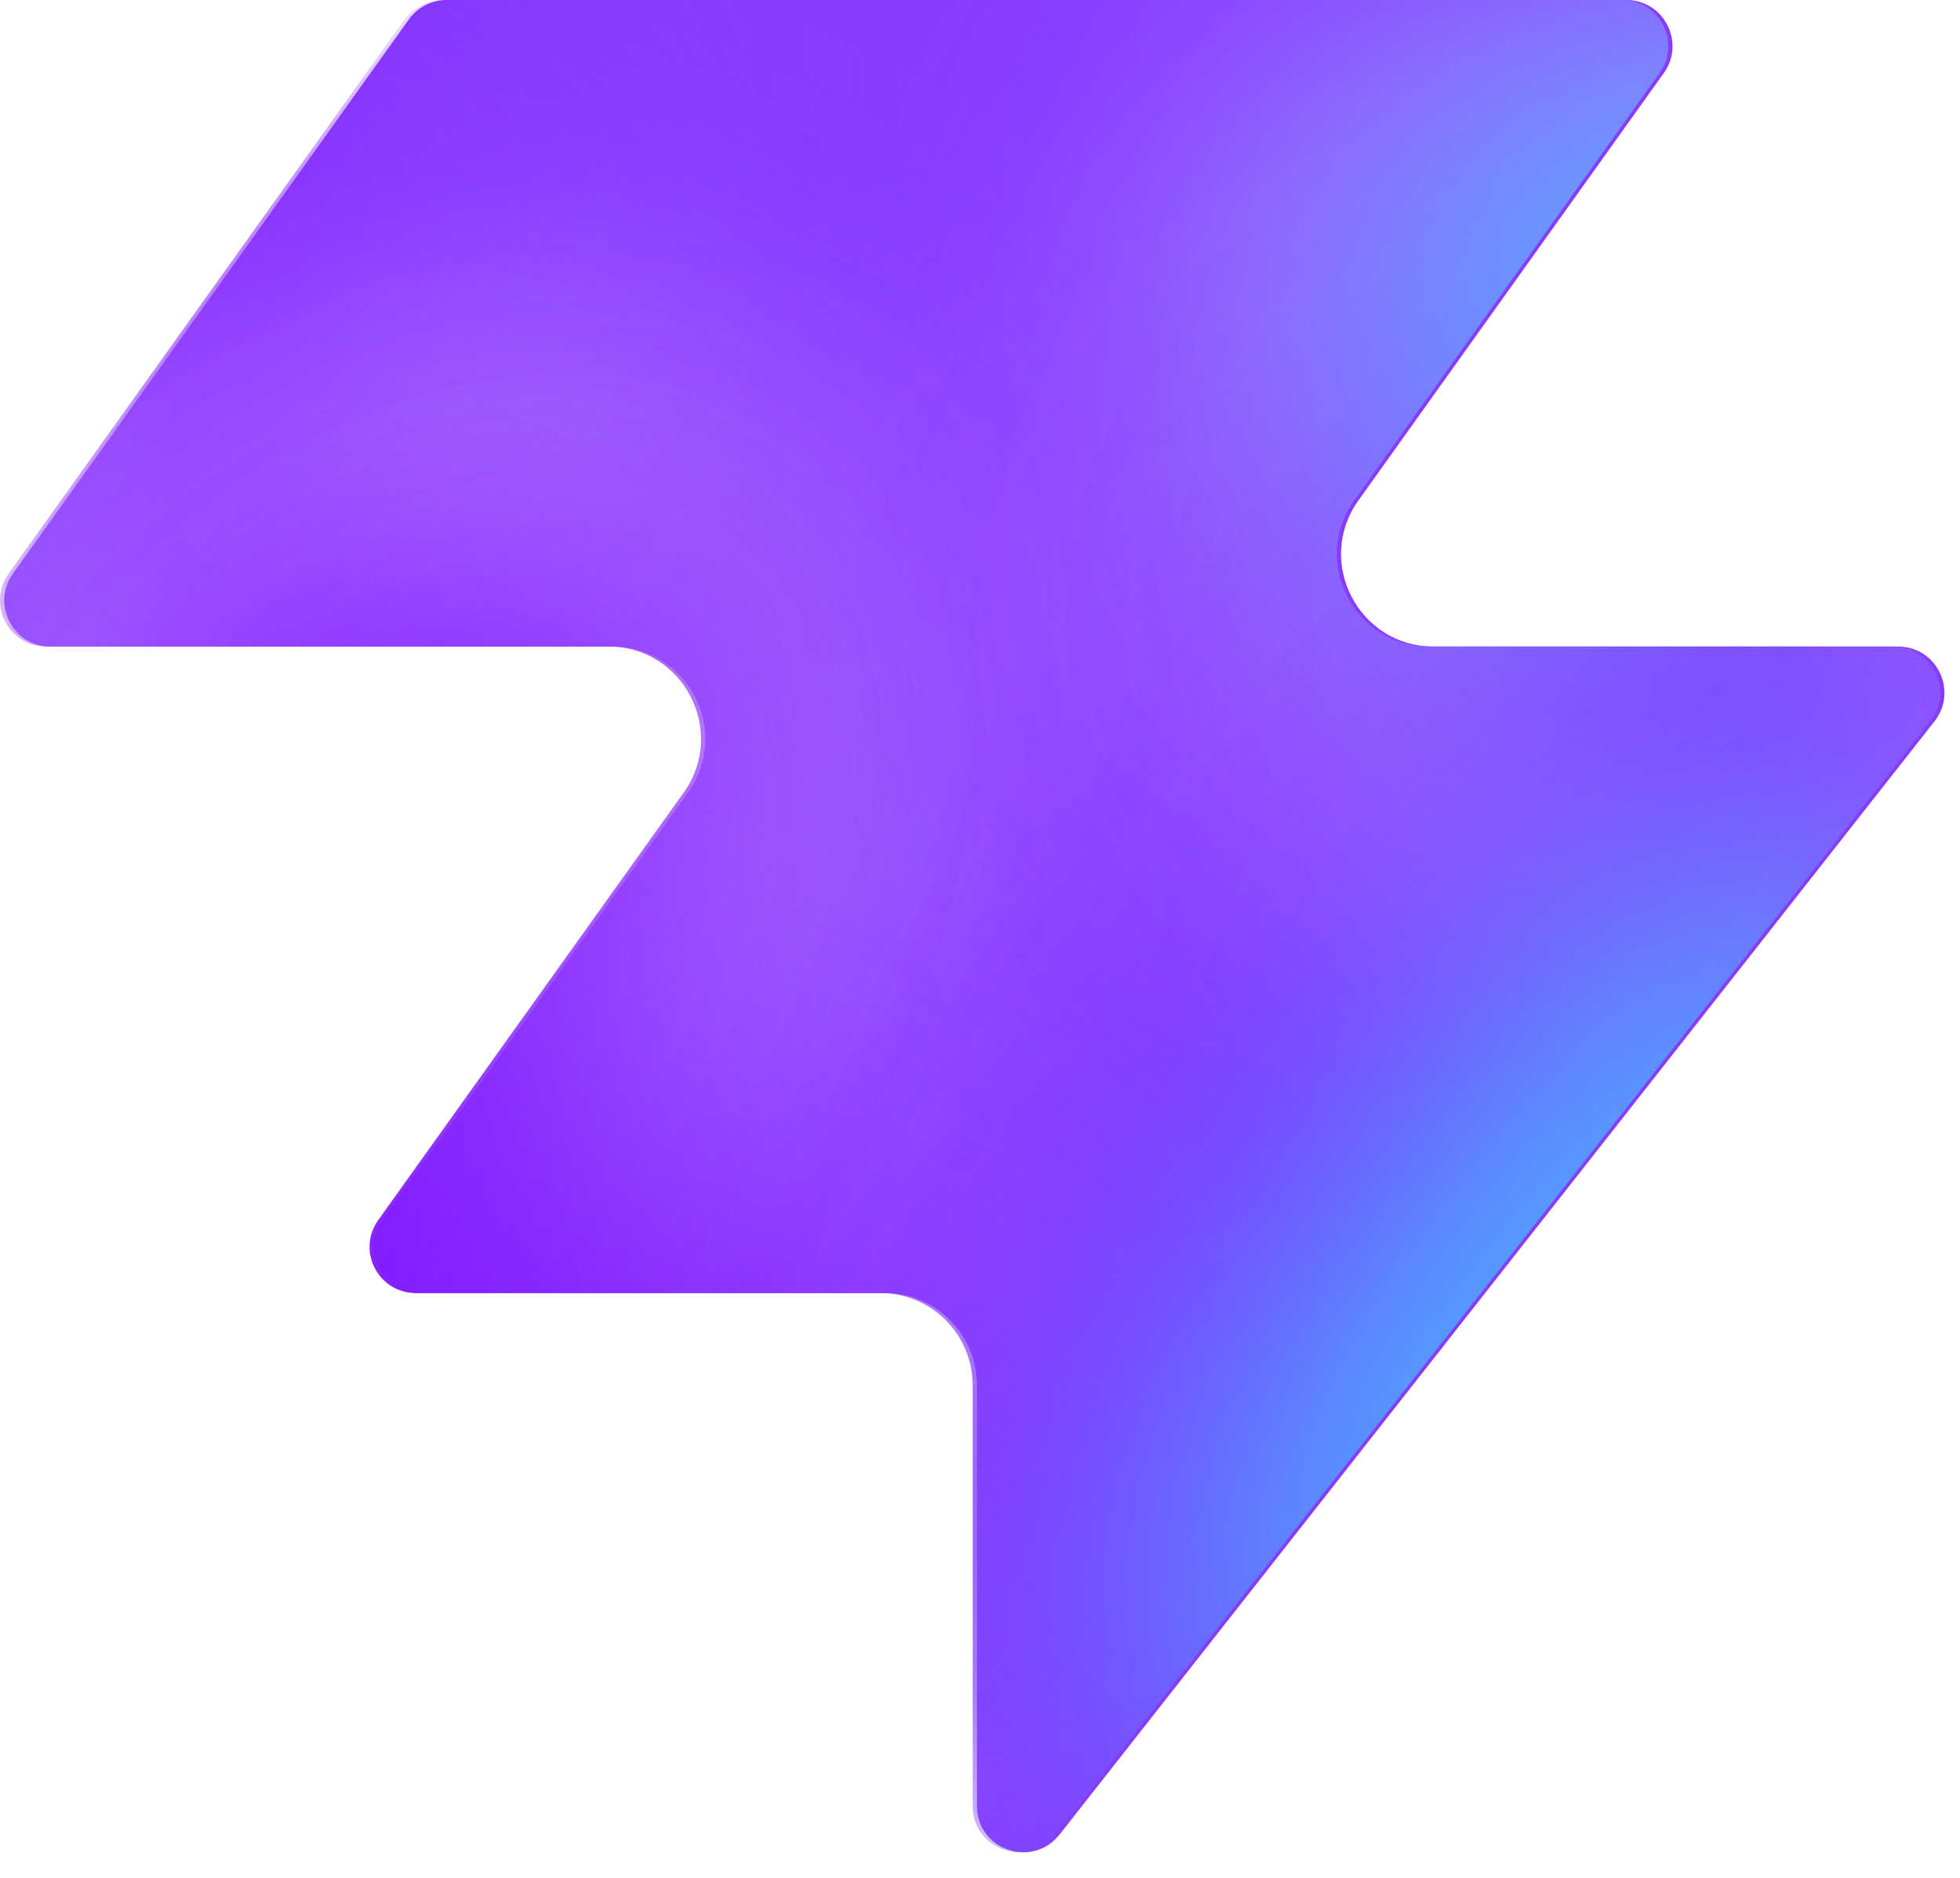
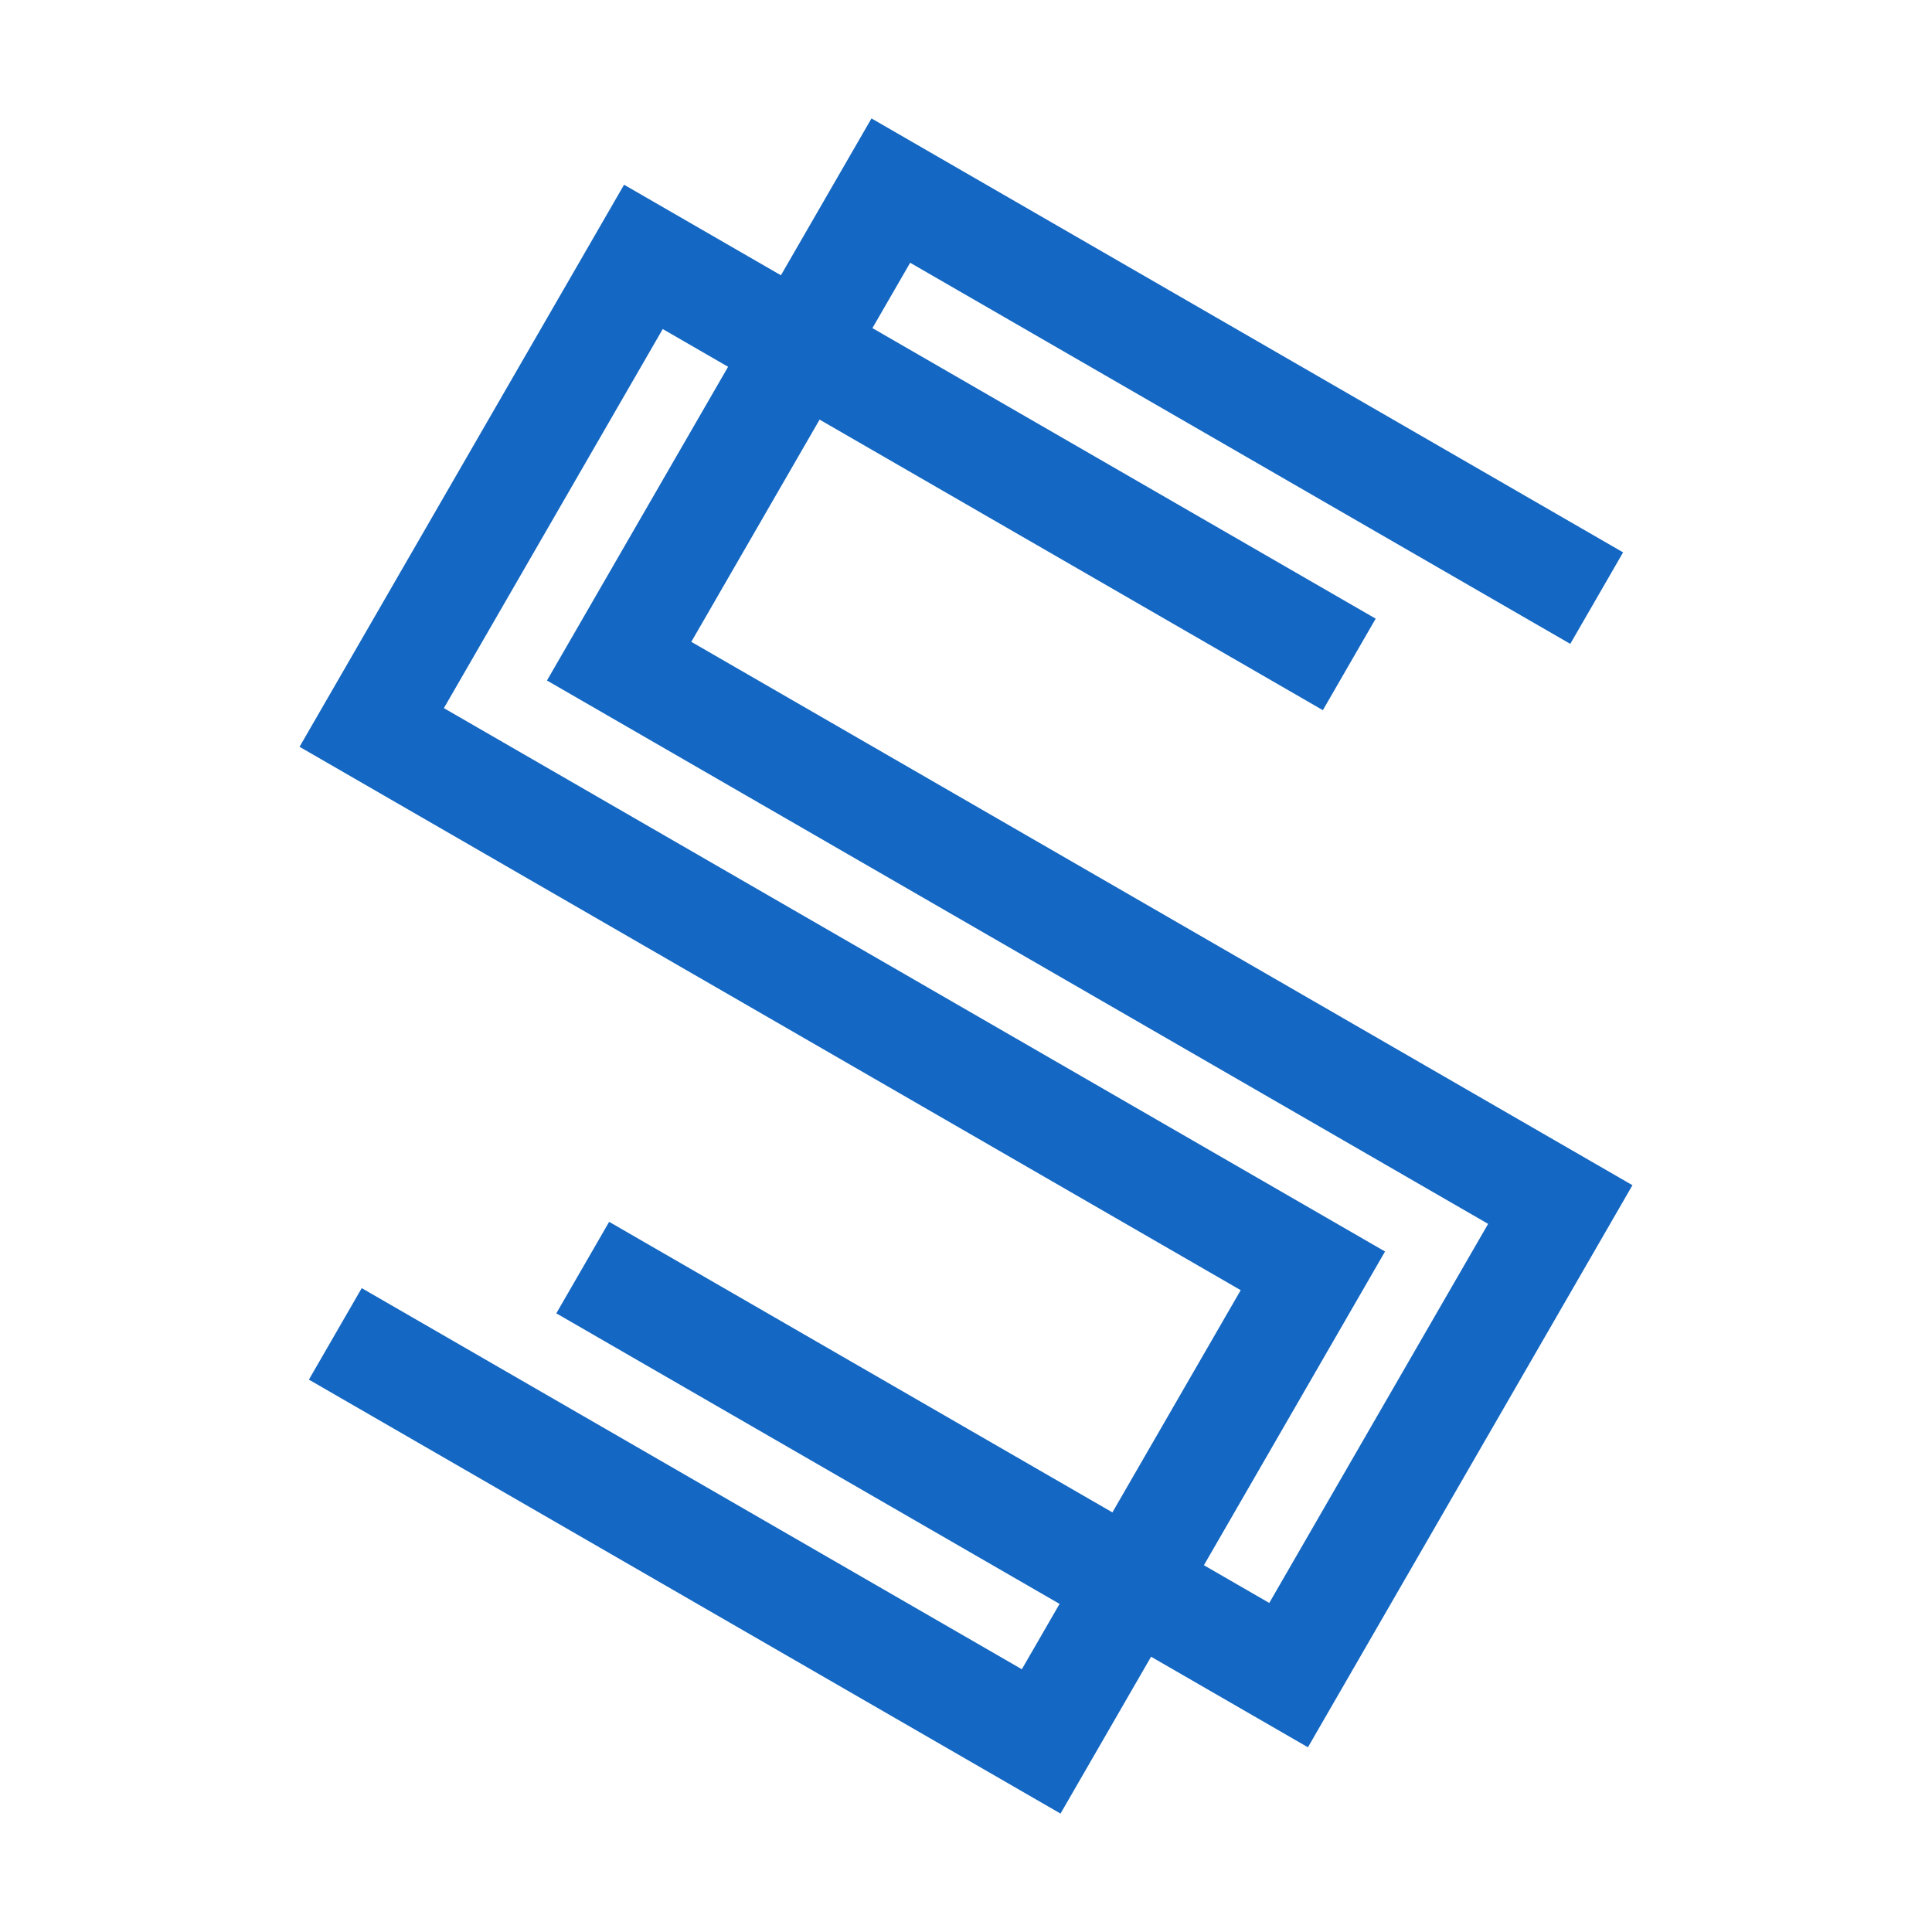
- <svg xmlns="http://www.w3.org/2000/svg" width="48" height="46" fill="none" viewBox="0 0 48 46">
-   <path fill="#863bff" d="M25.946 44.938c-.664.845-2.021.375-2.021-.698V33.937a2.26 2.26 0 0 0-2.262-2.262H10.287c-.92 0-1.456-1.04-.92-1.788l7.48-10.471c1.07-1.497 0-3.578-1.842-3.578H1.237c-.92 0-1.456-1.04-.92-1.788L10.013.474c.214-.297.556-.474.92-.474h28.894c.92 0 1.456 1.04.92 1.788l-7.48 10.471c-1.07 1.498 0 3.579 1.842 3.579h11.377c.943 0 1.473 1.088.89 1.83L25.947 44.94z" style="fill:#863bff;fill:color(display-p3 .525 .23 1);fill-opacity:1" />
-   <mask id="a" width="48" height="46" x="0" y="0" maskUnits="userSpaceOnUse" style="mask-type:alpha">
-     <path fill="#000" d="M25.842 44.938c-.664.844-2.021.375-2.021-.698V33.937a2.26 2.26 0 0 0-2.262-2.262H10.183c-.92 0-1.456-1.04-.92-1.788l7.48-10.471c1.07-1.498 0-3.579-1.842-3.579H1.133c-.92 0-1.456-1.04-.92-1.787L9.91.473c.214-.297.556-.474.92-.474h28.894c.92 0 1.456 1.04.92 1.788l-7.48 10.471c-1.07 1.498 0 3.578 1.842 3.578h11.377c.943 0 1.473 1.088.89 1.832L25.843 44.94z" style="fill:#000;fill-opacity:1" />
-   </mask>
-   <g mask="url(#a)">
-     <g filter="url(#b)">
-       <ellipse cx="5.508" cy="14.704" fill="#ede6ff" rx="5.508" ry="14.704" style="fill:#ede6ff;fill:color(display-p3 .927 .903 1);fill-opacity:1" transform="matrix(.00324 1 1 -.00324 -4.47 31.516)" />
-     </g>
-     <g filter="url(#c)">
-       <ellipse cx="10.399" cy="29.851" fill="#ede6ff" rx="10.399" ry="29.851" style="fill:#ede6ff;fill:color(display-p3 .927 .903 1);fill-opacity:1" transform="matrix(.00324 1 1 -.00324 -39.328 7.883)" />
-     </g>
-     <g filter="url(#d)">
-       <ellipse cx="5.508" cy="30.487" fill="#7e14ff" rx="5.508" ry="30.487" style="fill:#7e14ff;fill:color(display-p3 .492 .077 1);fill-opacity:1" transform="rotate(89.814 -25.913 -14.639)scale(1 -1)" />
-     </g>
-     <g filter="url(#e)">
-       <ellipse cx="5.508" cy="30.599" fill="#7e14ff" rx="5.508" ry="30.599" style="fill:#7e14ff;fill:color(display-p3 .492 .077 1);fill-opacity:1" transform="rotate(89.814 -32.644 -3.334)scale(1 -1)" />
-     </g>
-     <g filter="url(#f)">
-       <ellipse cx="5.508" cy="30.599" fill="#7e14ff" rx="5.508" ry="30.599" style="fill:#7e14ff;fill:color(display-p3 .492 .077 1);fill-opacity:1" transform="matrix(.00324 1 1 -.00324 -34.34 30.47)" />
-     </g>
-     <g filter="url(#g)">
-       <ellipse cx="14.072" cy="22.078" fill="#ede6ff" rx="14.072" ry="22.078" style="fill:#ede6ff;fill:color(display-p3 .927 .903 1);fill-opacity:1" transform="rotate(93.35 24.506 48.493)scale(-1 1)" />
-     </g>
-     <g filter="url(#h)">
-       <ellipse cx="3.47" cy="21.501" fill="#7e14ff" rx="3.47" ry="21.501" style="fill:#7e14ff;fill:color(display-p3 .492 .077 1);fill-opacity:1" transform="rotate(89.009 28.708 47.59)scale(-1 1)" />
-     </g>
-     <g filter="url(#i)">
-       <ellipse cx="3.47" cy="21.501" fill="#7e14ff" rx="3.47" ry="21.501" style="fill:#7e14ff;fill:color(display-p3 .492 .077 1);fill-opacity:1" transform="rotate(89.009 28.708 47.59)scale(-1 1)" />
-     </g>
-     <g filter="url(#j)">
-       <ellipse cx=".387" cy="8.972" fill="#7e14ff" rx="4.407" ry="29.108" style="fill:#7e14ff;fill:color(display-p3 .492 .077 1);fill-opacity:1" transform="rotate(39.51 .387 8.972)" />
-     </g>
-     <g filter="url(#k)">
-       <ellipse cx="47.523" cy="-6.092" fill="#7e14ff" rx="4.407" ry="29.108" style="fill:#7e14ff;fill:color(display-p3 .492 .077 1);fill-opacity:1" transform="rotate(37.892 47.523 -6.092)" />
-     </g>
-     <g filter="url(#l)">
-       <ellipse cx="41.412" cy="6.333" fill="#47bfff" rx="5.971" ry="9.665" style="fill:#47bfff;fill:color(display-p3 .28 .748 1);fill-opacity:1" transform="rotate(37.892 41.412 6.333)" />
-     </g>
-     <g filter="url(#m)">
-       <ellipse cx="-1.879" cy="38.332" fill="#7e14ff" rx="4.407" ry="29.108" style="fill:#7e14ff;fill:color(display-p3 .492 .077 1);fill-opacity:1" transform="rotate(37.892 -1.88 38.332)" />
-     </g>
-     <g filter="url(#n)">
-       <ellipse cx="-1.879" cy="38.332" fill="#7e14ff" rx="4.407" ry="29.108" style="fill:#7e14ff;fill:color(display-p3 .492 .077 1);fill-opacity:1" transform="rotate(37.892 -1.88 38.332)" />
-     </g>
-     <g filter="url(#o)">
-       <ellipse cx="35.651" cy="29.907" fill="#7e14ff" rx="4.407" ry="29.108" style="fill:#7e14ff;fill:color(display-p3 .492 .077 1);fill-opacity:1" transform="rotate(37.892 35.651 29.907)" />
-     </g>
-     <g filter="url(#p)">
-       <ellipse cx="38.418" cy="32.4" fill="#47bfff" rx="5.971" ry="15.297" style="fill:#47bfff;fill:color(display-p3 .28 .748 1);fill-opacity:1" transform="rotate(37.892 38.418 32.4)" />
-     </g>
+ <svg xmlns="http://www.w3.org/2000/svg" viewBox="212 72 256 256">
+   <style>
+     .mark { stroke: #1467c2; }
+     @media (prefers-color-scheme: dark) { .mark { stroke: #65a7fa; } }
+   </style>
+   <g transform="rotate(30 340 200)" class="mark" fill="none" stroke-width="14" stroke-linecap="butt" stroke-linejoin="miter">
+     <polyline points="364,140 256,140 256,212 400,212 400,284 292,284" />
+     <polyline points="388,116 280,116 280,188 424,188 424,260 316,260" />
  </g>
-   <defs>
-     <filter id="b" width="60.045" height="41.654" x="-19.77" y="16.149" color-interpolation-filters="sRGB" filterUnits="userSpaceOnUse">
-       <feFlood flood-opacity="0" result="BackgroundImageFix" />
-       <feBlend in="SourceGraphic" in2="BackgroundImageFix" result="shape" />
-       <feGaussianBlur result="effect1_foregroundBlur_2002_17158" stdDeviation="7.659" />
-     </filter>
-     <filter id="c" width="90.34" height="51.437" x="-54.613" y="-7.533" color-interpolation-filters="sRGB" filterUnits="userSpaceOnUse">
-       <feFlood flood-opacity="0" result="BackgroundImageFix" />
-       <feBlend in="SourceGraphic" in2="BackgroundImageFix" result="shape" />
-       <feGaussianBlur result="effect1_foregroundBlur_2002_17158" stdDeviation="7.659" />
-     </filter>
-     <filter id="d" width="79.355" height="29.4" x="-49.64" y="2.03" color-interpolation-filters="sRGB" filterUnits="userSpaceOnUse">
-       <feFlood flood-opacity="0" result="BackgroundImageFix" />
-       <feBlend in="SourceGraphic" in2="BackgroundImageFix" result="shape" />
-       <feGaussianBlur result="effect1_foregroundBlur_2002_17158" stdDeviation="4.596" />
-     </filter>
-     <filter id="e" width="79.579" height="29.4" x="-45.045" y="20.029" color-interpolation-filters="sRGB" filterUnits="userSpaceOnUse">
-       <feFlood flood-opacity="0" result="BackgroundImageFix" />
-       <feBlend in="SourceGraphic" in2="BackgroundImageFix" result="shape" />
-       <feGaussianBlur result="effect1_foregroundBlur_2002_17158" stdDeviation="4.596" />
-     </filter>
-     <filter id="f" width="79.579" height="29.4" x="-43.513" y="21.178" color-interpolation-filters="sRGB" filterUnits="userSpaceOnUse">
-       <feFlood flood-opacity="0" result="BackgroundImageFix" />
-       <feBlend in="SourceGraphic" in2="BackgroundImageFix" result="shape" />
-       <feGaussianBlur result="effect1_foregroundBlur_2002_17158" stdDeviation="4.596" />
-     </filter>
-     <filter id="g" width="74.749" height="58.852" x="15.756" y="-17.901" color-interpolation-filters="sRGB" filterUnits="userSpaceOnUse">
-       <feFlood flood-opacity="0" result="BackgroundImageFix" />
-       <feBlend in="SourceGraphic" in2="BackgroundImageFix" result="shape" />
-       <feGaussianBlur result="effect1_foregroundBlur_2002_17158" stdDeviation="7.659" />
-     </filter>
-     <filter id="h" width="61.377" height="25.362" x="23.548" y="2.284" color-interpolation-filters="sRGB" filterUnits="userSpaceOnUse">
-       <feFlood flood-opacity="0" result="BackgroundImageFix" />
-       <feBlend in="SourceGraphic" in2="BackgroundImageFix" result="shape" />
-       <feGaussianBlur result="effect1_foregroundBlur_2002_17158" stdDeviation="4.596" />
-     </filter>
-     <filter id="i" width="61.377" height="25.362" x="23.548" y="2.284" color-interpolation-filters="sRGB" filterUnits="userSpaceOnUse">
-       <feFlood flood-opacity="0" result="BackgroundImageFix" />
-       <feBlend in="SourceGraphic" in2="BackgroundImageFix" result="shape" />
-       <feGaussianBlur result="effect1_foregroundBlur_2002_17158" stdDeviation="4.596" />
-     </filter>
-     <filter id="j" width="56.045" height="63.649" x="-27.636" y="-22.853" color-interpolation-filters="sRGB" filterUnits="userSpaceOnUse">
-       <feFlood flood-opacity="0" result="BackgroundImageFix" />
-       <feBlend in="SourceGraphic" in2="BackgroundImageFix" result="shape" />
-       <feGaussianBlur result="effect1_foregroundBlur_2002_17158" stdDeviation="4.596" />
-     </filter>
-     <filter id="k" width="54.814" height="64.646" x="20.116" y="-38.415" color-interpolation-filters="sRGB" filterUnits="userSpaceOnUse">
-       <feFlood flood-opacity="0" result="BackgroundImageFix" />
-       <feBlend in="SourceGraphic" in2="BackgroundImageFix" result="shape" />
-       <feGaussianBlur result="effect1_foregroundBlur_2002_17158" stdDeviation="4.596" />
-     </filter>
-     <filter id="l" width="33.541" height="35.313" x="24.641" y="-11.323" color-interpolation-filters="sRGB" filterUnits="userSpaceOnUse">
-       <feFlood flood-opacity="0" result="BackgroundImageFix" />
-       <feBlend in="SourceGraphic" in2="BackgroundImageFix" result="shape" />
-       <feGaussianBlur result="effect1_foregroundBlur_2002_17158" stdDeviation="4.596" />
-     </filter>
-     <filter id="m" width="54.814" height="64.646" x="-29.286" y="6.009" color-interpolation-filters="sRGB" filterUnits="userSpaceOnUse">
-       <feFlood flood-opacity="0" result="BackgroundImageFix" />
-       <feBlend in="SourceGraphic" in2="BackgroundImageFix" result="shape" />
-       <feGaussianBlur result="effect1_foregroundBlur_2002_17158" stdDeviation="4.596" />
-     </filter>
-     <filter id="n" width="54.814" height="64.646" x="-29.286" y="6.009" color-interpolation-filters="sRGB" filterUnits="userSpaceOnUse">
-       <feFlood flood-opacity="0" result="BackgroundImageFix" />
-       <feBlend in="SourceGraphic" in2="BackgroundImageFix" result="shape" />
-       <feGaussianBlur result="effect1_foregroundBlur_2002_17158" stdDeviation="4.596" />
-     </filter>
-     <filter id="o" width="54.814" height="64.646" x="8.244" y="-2.416" color-interpolation-filters="sRGB" filterUnits="userSpaceOnUse">
-       <feFlood flood-opacity="0" result="BackgroundImageFix" />
-       <feBlend in="SourceGraphic" in2="BackgroundImageFix" result="shape" />
-       <feGaussianBlur result="effect1_foregroundBlur_2002_17158" stdDeviation="4.596" />
-     </filter>
-     <filter id="p" width="39.409" height="43.623" x="18.713" y="10.588" color-interpolation-filters="sRGB" filterUnits="userSpaceOnUse">
-       <feFlood flood-opacity="0" result="BackgroundImageFix" />
-       <feBlend in="SourceGraphic" in2="BackgroundImageFix" result="shape" />
-       <feGaussianBlur result="effect1_foregroundBlur_2002_17158" stdDeviation="4.596" />
-     </filter>
-   </defs>
</svg>
